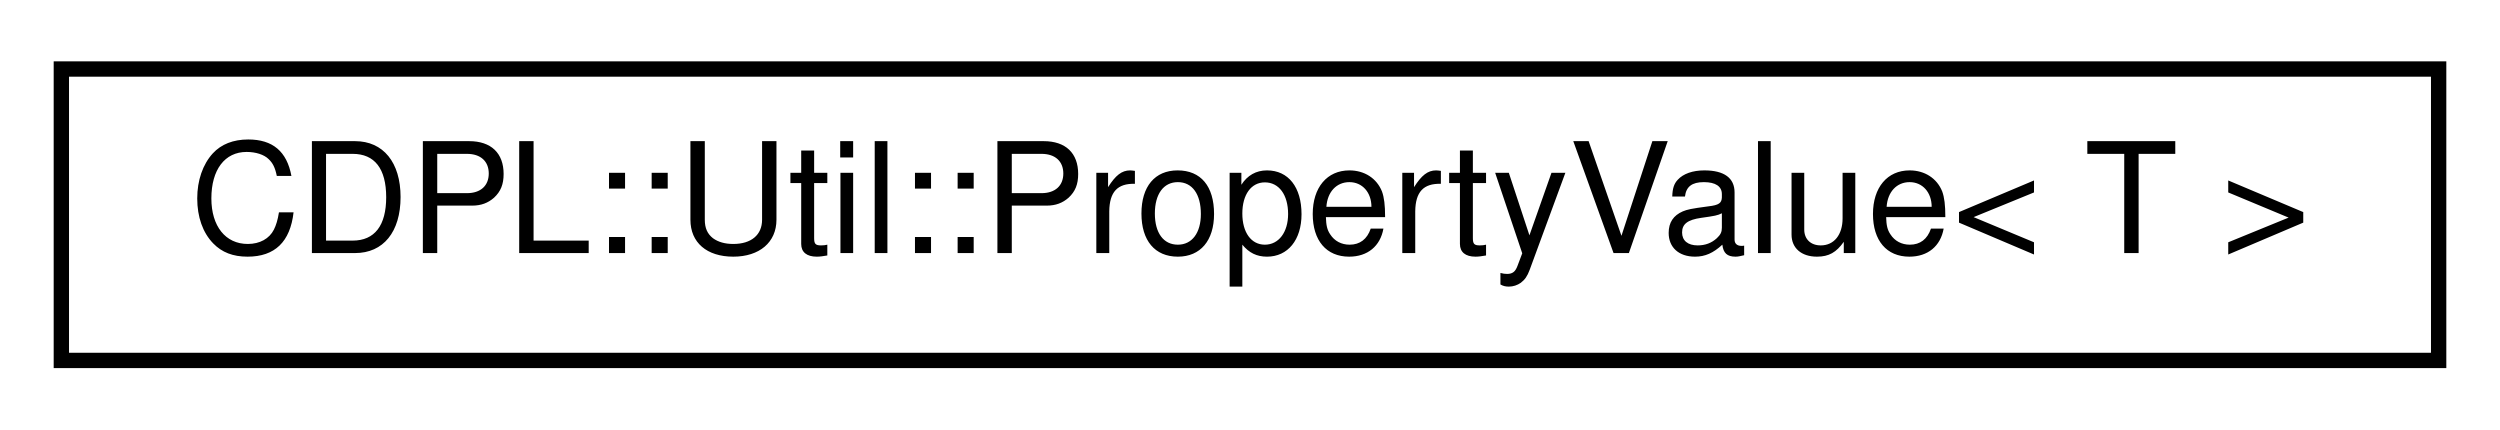
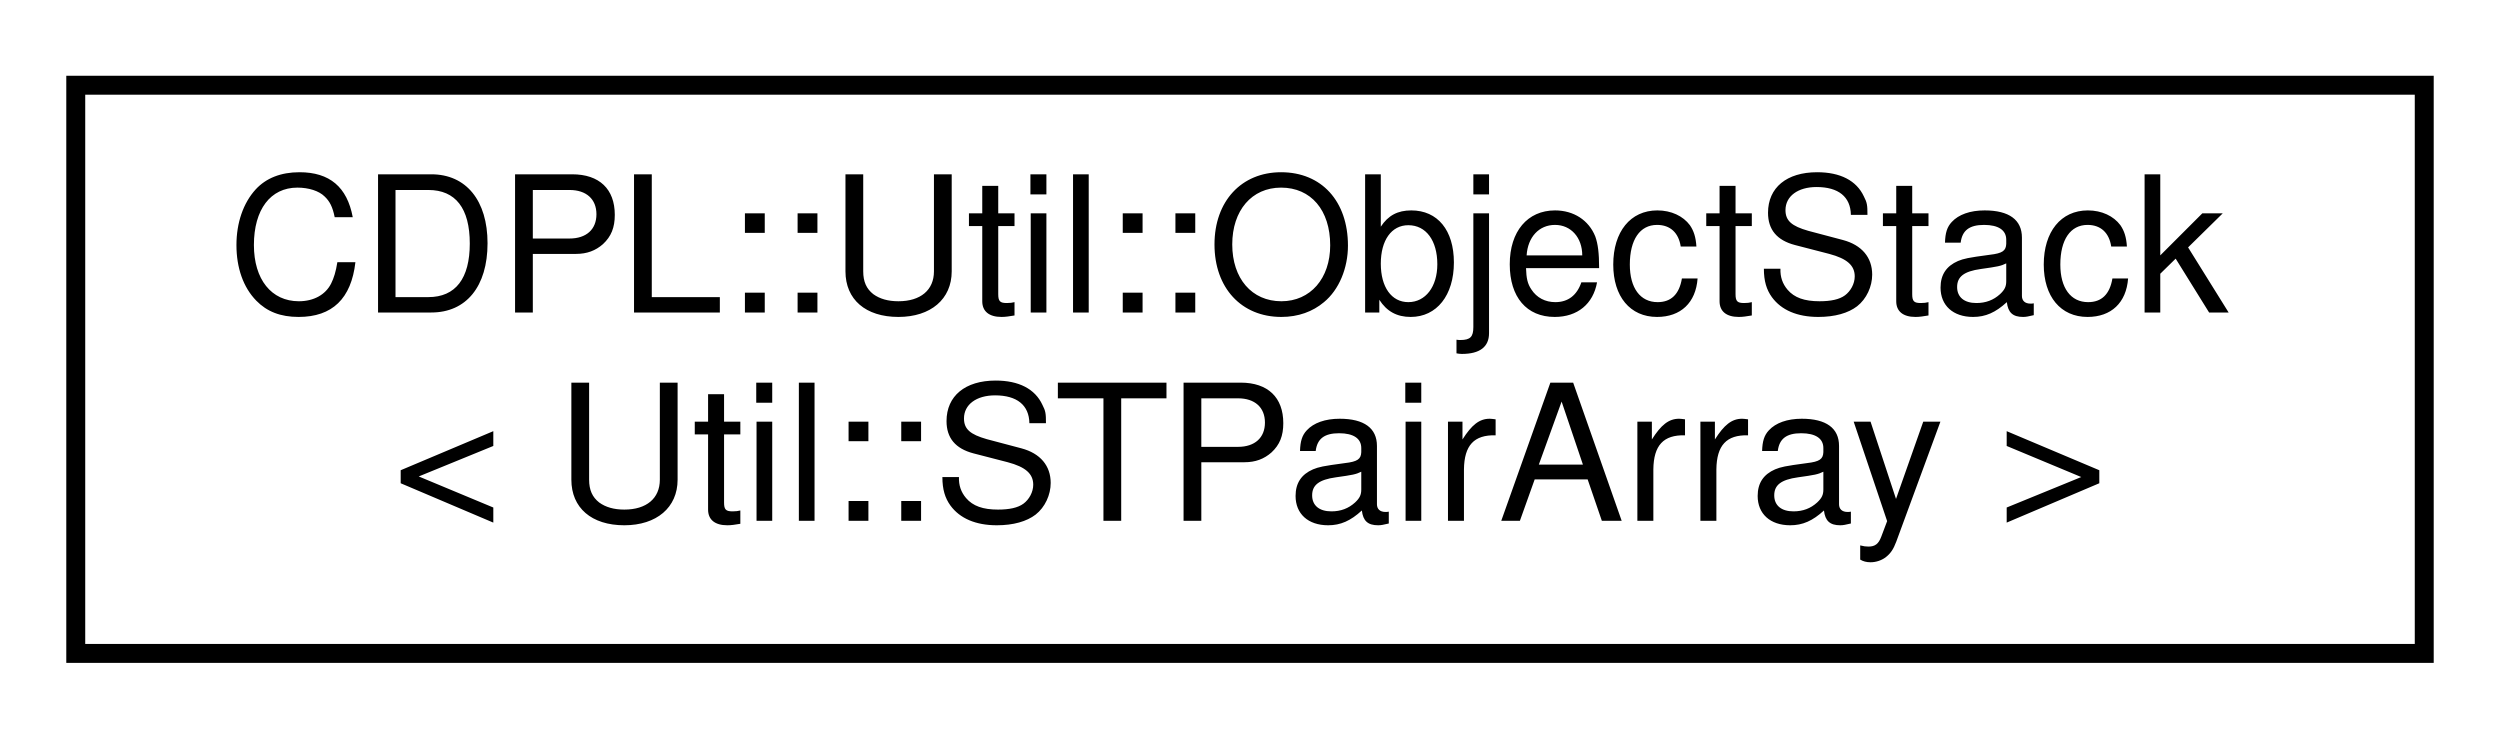
- <svg xmlns="http://www.w3.org/2000/svg" xmlns:xlink="http://www.w3.org/1999/xlink" width="163pt" height="28pt" viewBox="0.00 0.00 163.00 28.00">
-   <g id="graph0" class="graph" transform="scale(1 1) rotate(0) translate(4 24)">
+ <svg xmlns="http://www.w3.org/2000/svg" xmlns:xlink="http://www.w3.org/1999/xlink" width="132pt" height="39pt" viewBox="0.00 0.00 132.00 39.00">
+   <g id="graph0" class="graph" transform="scale(1 1) rotate(0) translate(4 35)">
    <g id="node1" class="node">
      <g id="a_node1">
-         <a xlink:href="classCDPL_1_1Util_1_1PropertyValue.html" target="_top" xlink:title="An unary functor that retrieves the value of a given property from the Base::PropertyContainer instan...">
-           <polygon fill="none" stroke="black" points="0,-0.5 0,-19.5 155,-19.5 155,-0.5 0,-0.5" />
-           <text text-anchor="middle" x="77.5" y="-7.5" font-family="Helvetica" font-size="10.00">CDPL::Util::PropertyValue&lt; T &gt;</text>
+         <a xlink:href="classCDPL_1_1Util_1_1ObjectStack.html" target="_top" xlink:title=" ">
+           <polygon fill="none" stroke="black" points="0,-0.5 0,-30.5 124,-30.5 124,-0.5 0,-0.5" />
+           <text text-anchor="start" x="8" y="-18.5" font-family="Helvetica" font-size="10.00">CDPL::Util::ObjectStack</text>
+           <text text-anchor="middle" x="62" y="-7.5" font-family="Helvetica" font-size="10.00">&lt; Util::STPairArray &gt;</text>
        </a>
      </g>
    </g>
  </g>
</svg>
